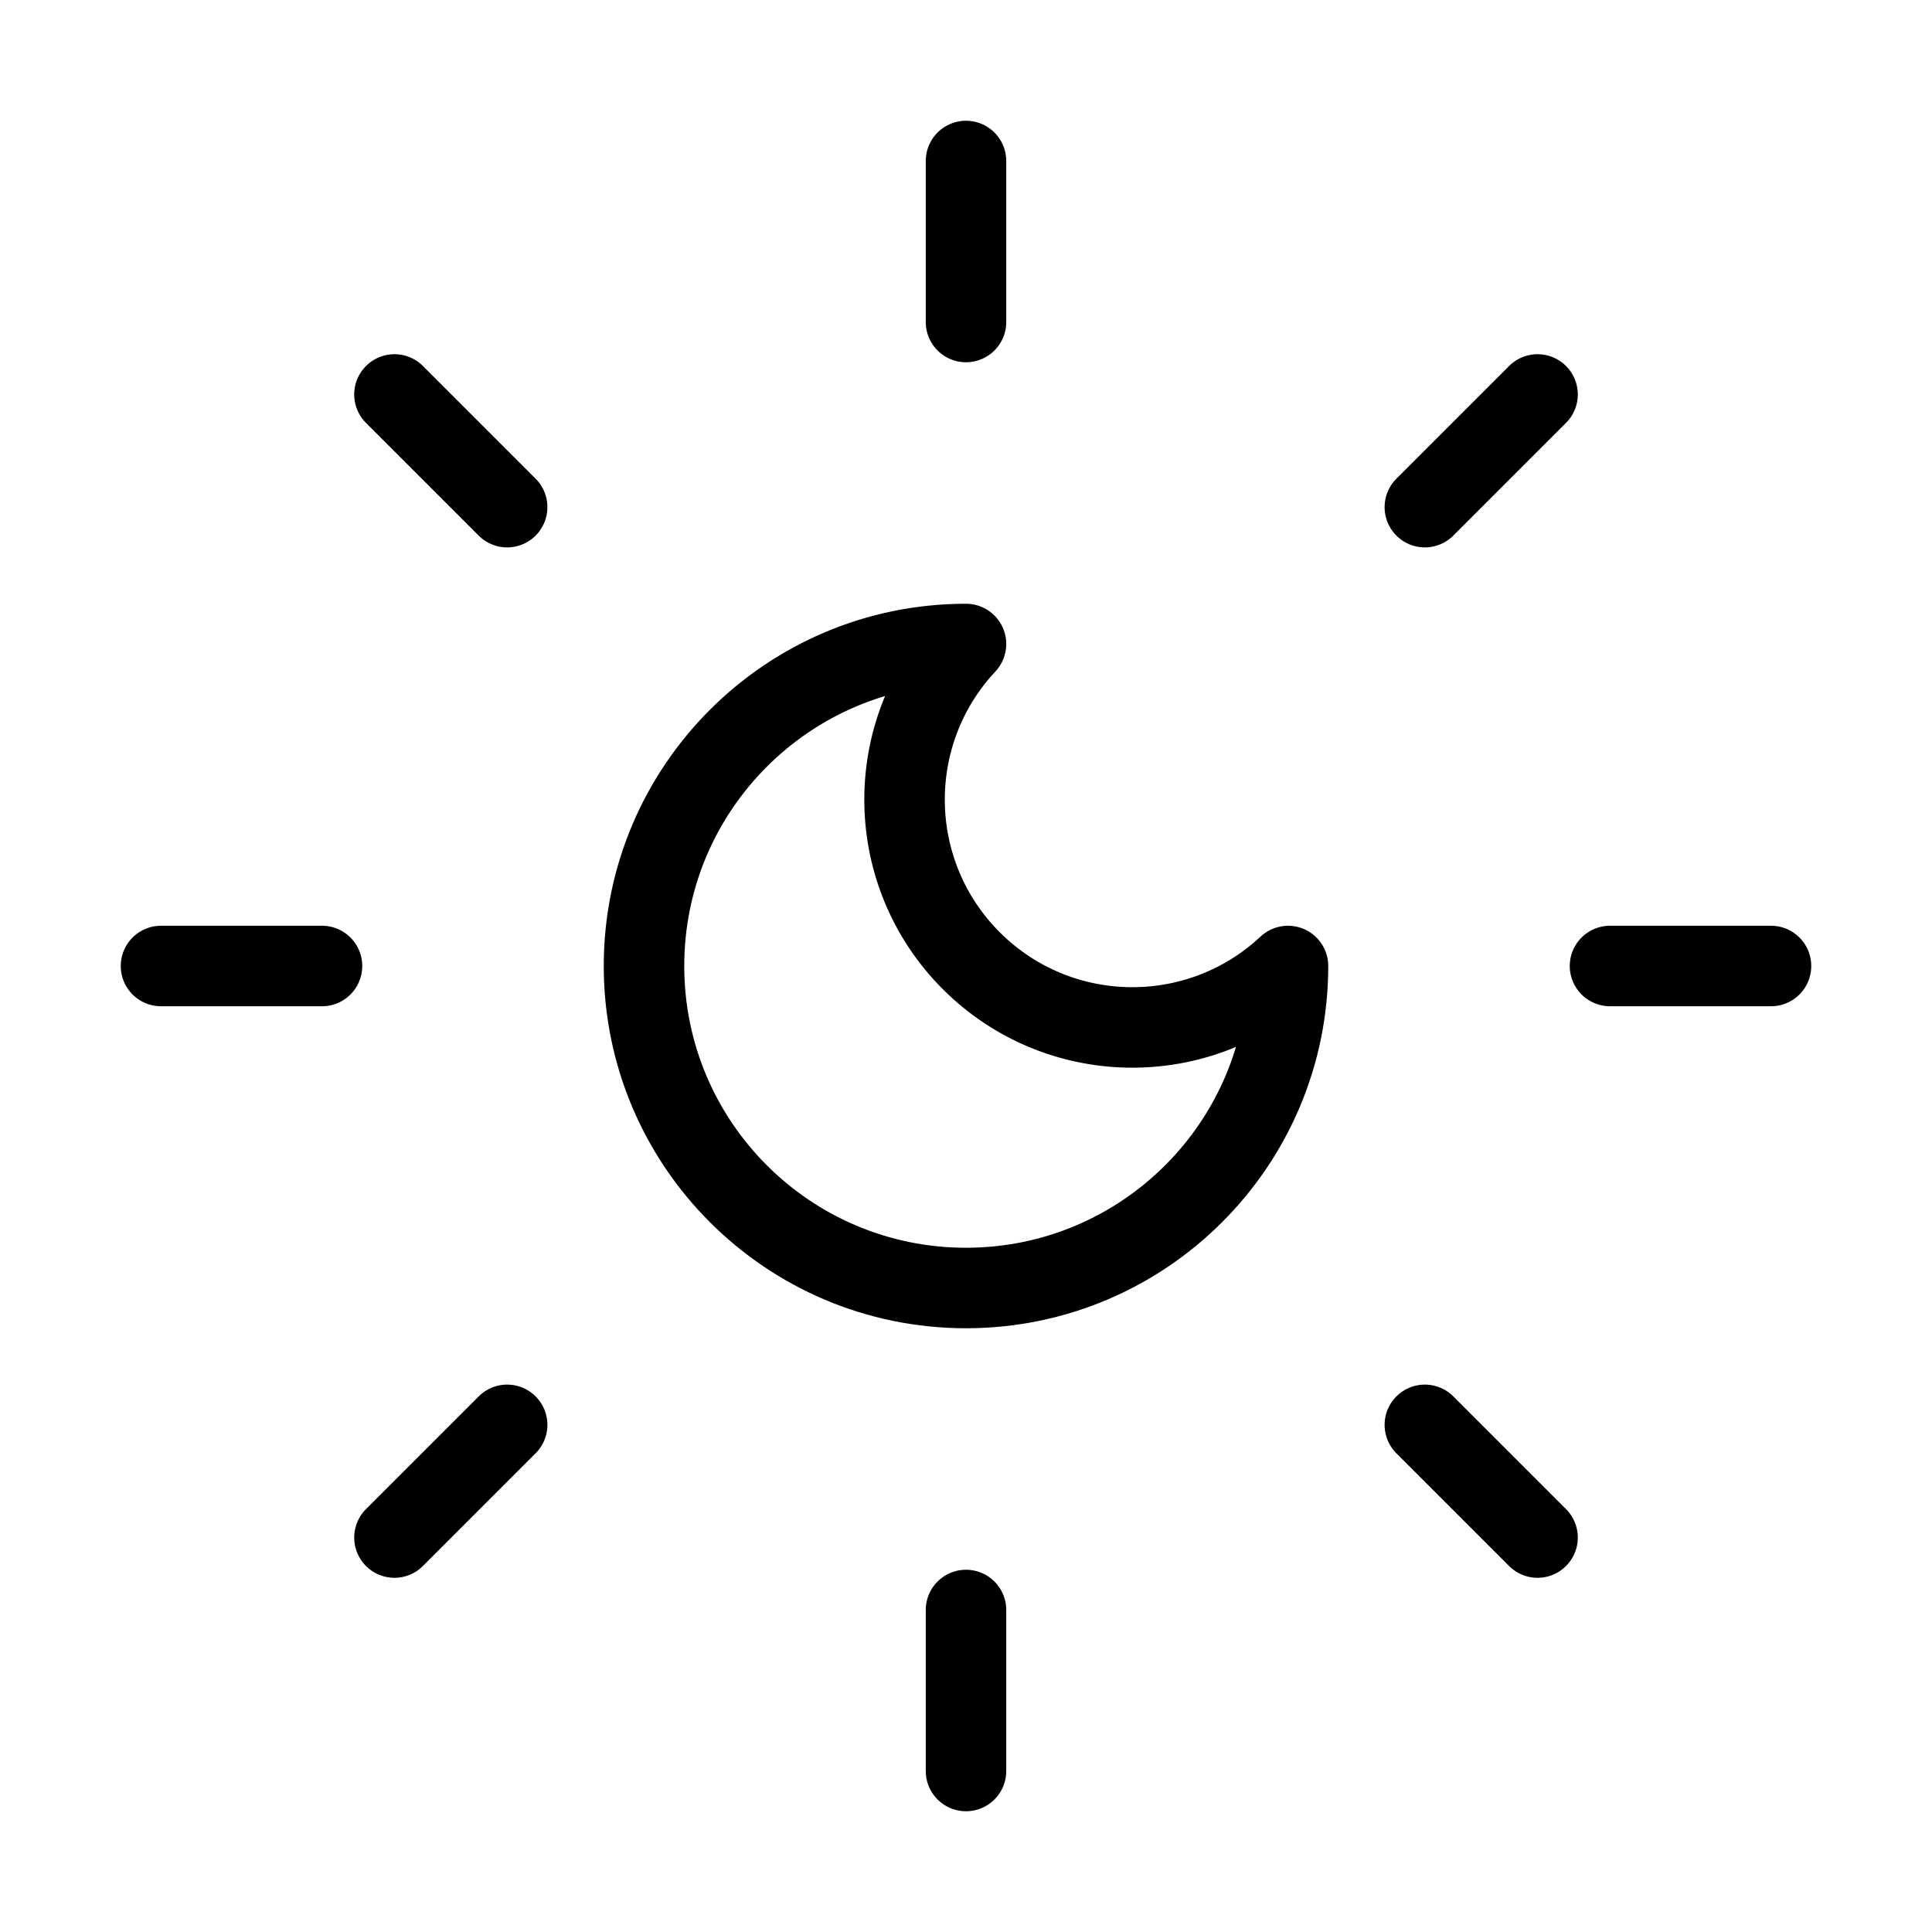
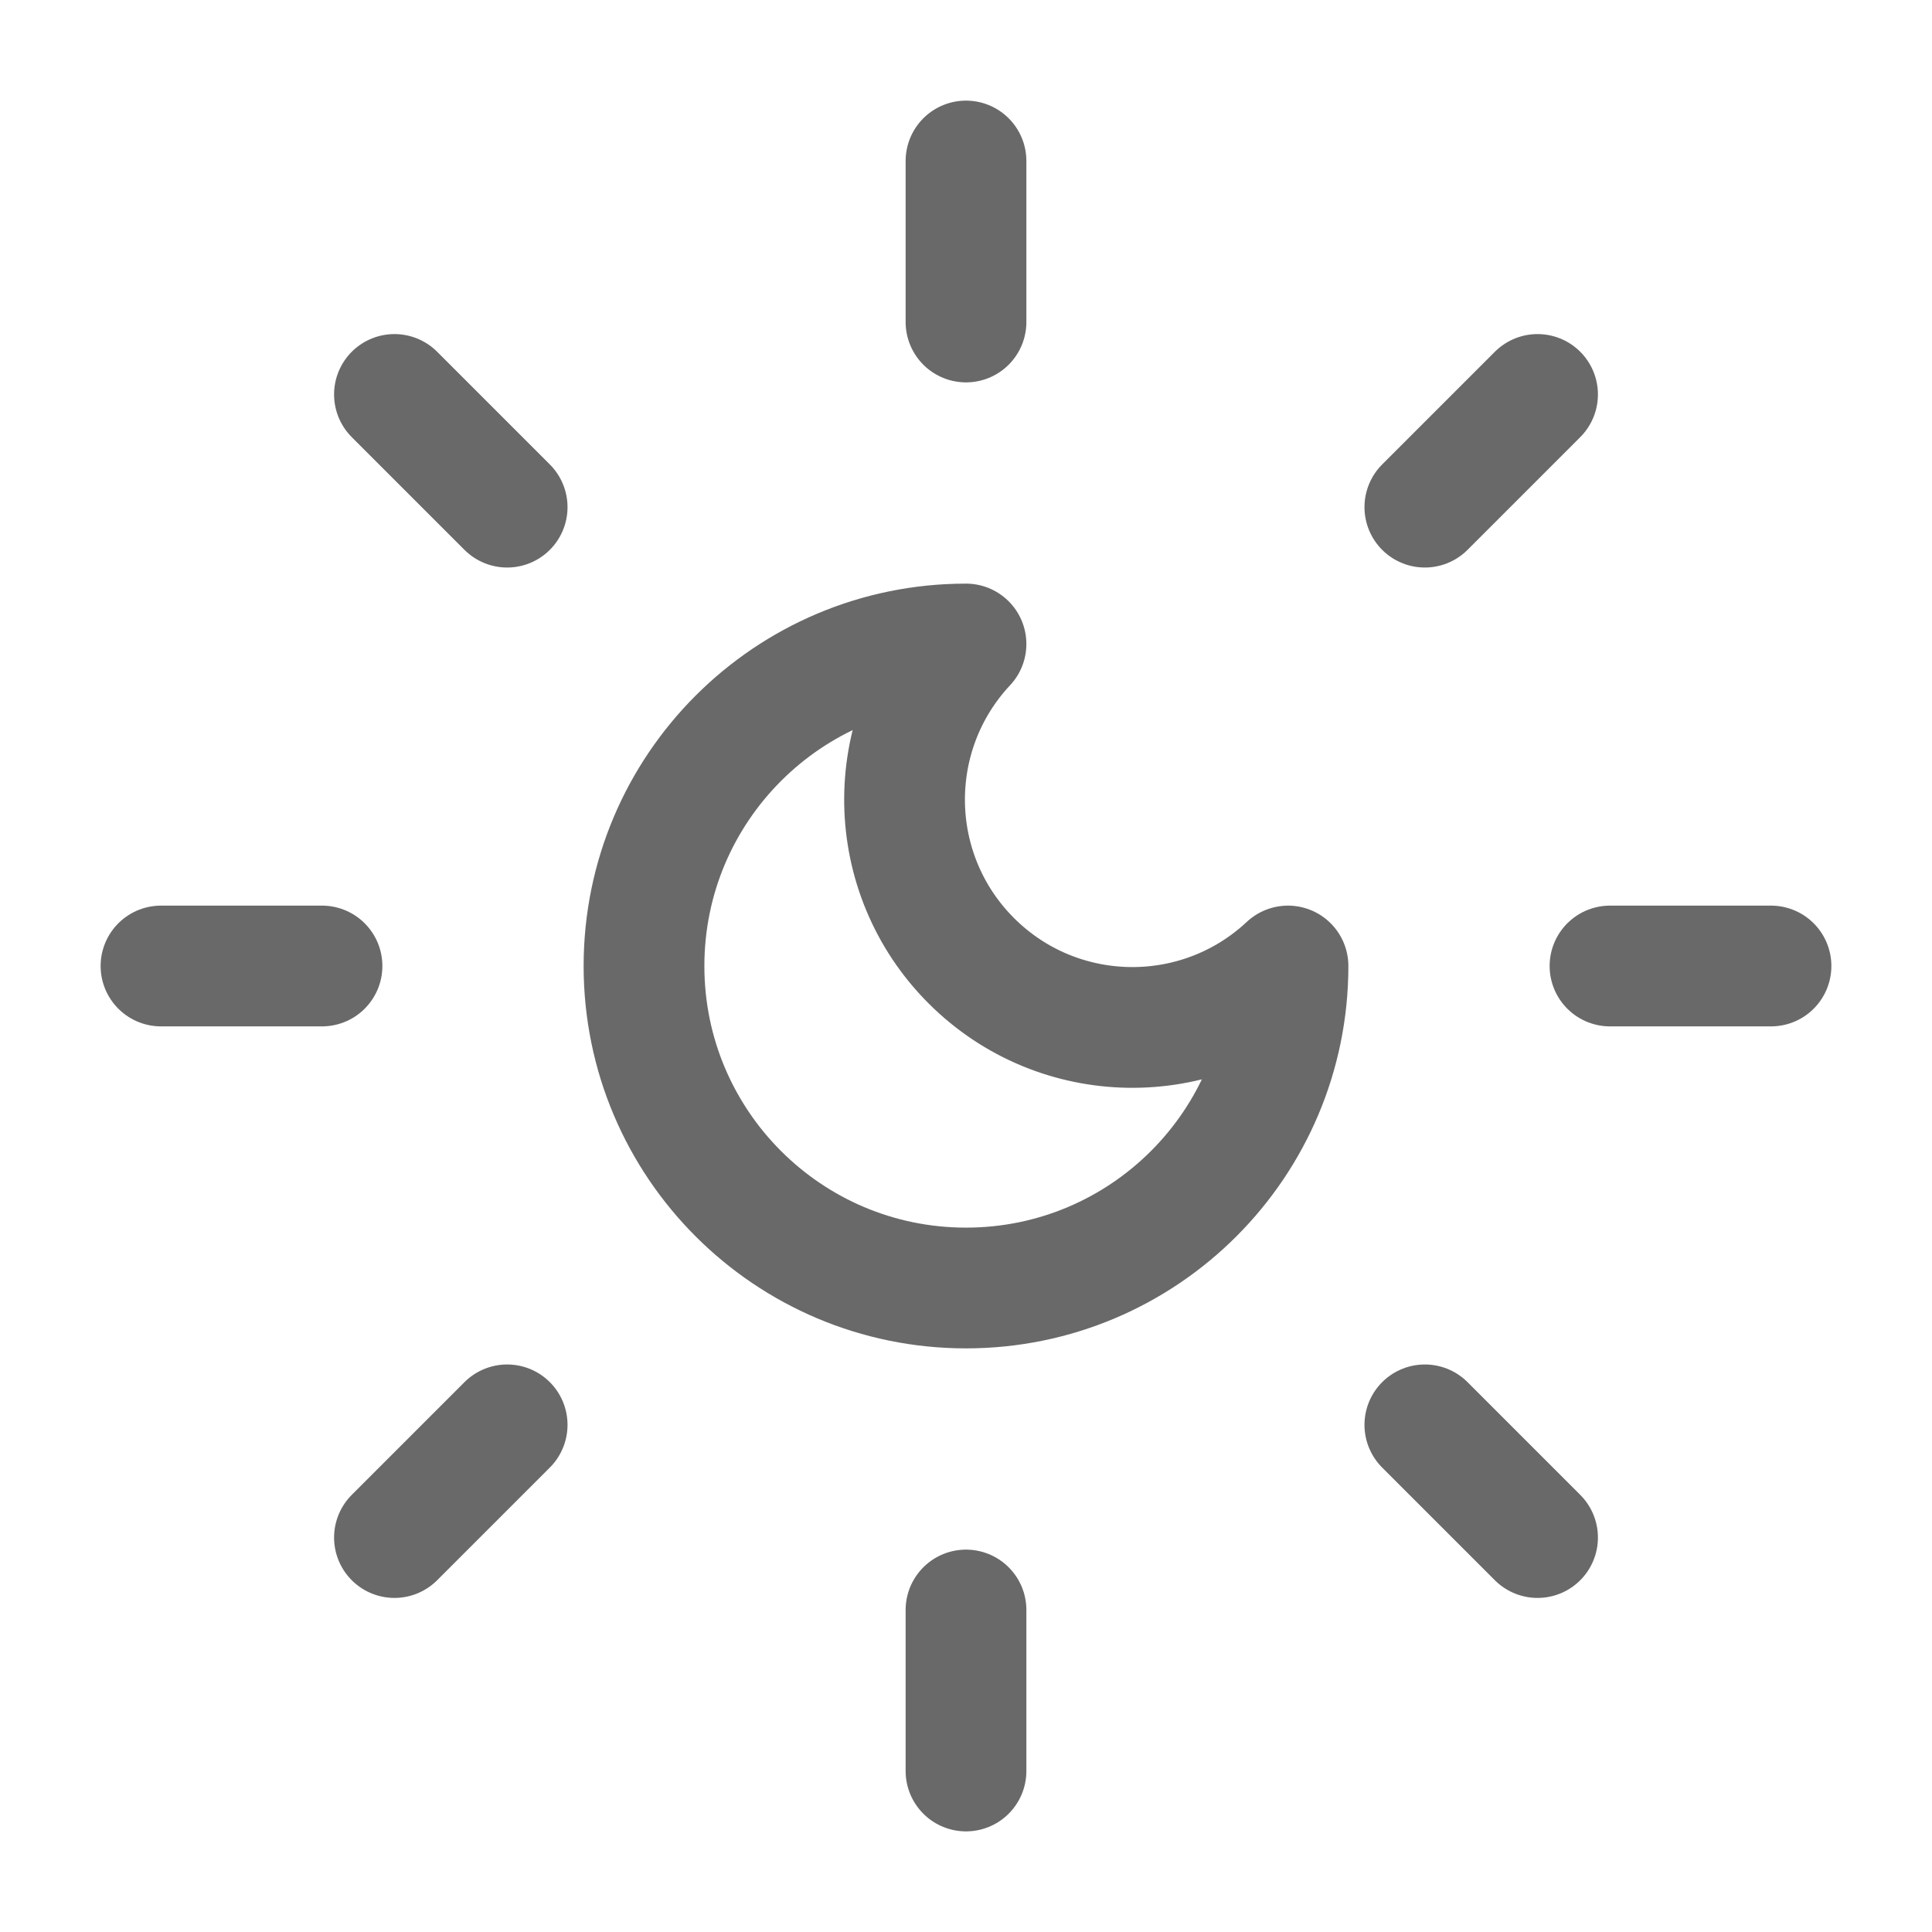
- <svg xmlns="http://www.w3.org/2000/svg" width="24" height="24" viewBox="0 0 24 24" fill="none" stroke="currentColor" stroke-width="1" stroke-linecap="round" stroke-linejoin="round" class="lucide lucide-sun-moon">
+ <svg xmlns="http://www.w3.org/2000/svg" width="24" height="24" viewBox="0 0 24 24" fill="none" stroke="#696969" stroke-width="1.5" stroke-linecap="round" stroke-linejoin="round" class="lucide lucide-sun-moon">
  <path d="M12 8a2.83 2.83 0 0 0 4 4 4 4 0 1 1-4-4" />
  <path d="M12 2v2" />
  <path d="M12 20v2" />
  <path d="m4.9 4.9 1.4 1.4" />
  <path d="m17.7 17.7 1.4 1.4" />
  <path d="M2 12h2" />
  <path d="M20 12h2" />
  <path d="m6.3 17.7-1.4 1.4" />
  <path d="m19.1 4.9-1.4 1.4" />
</svg>
